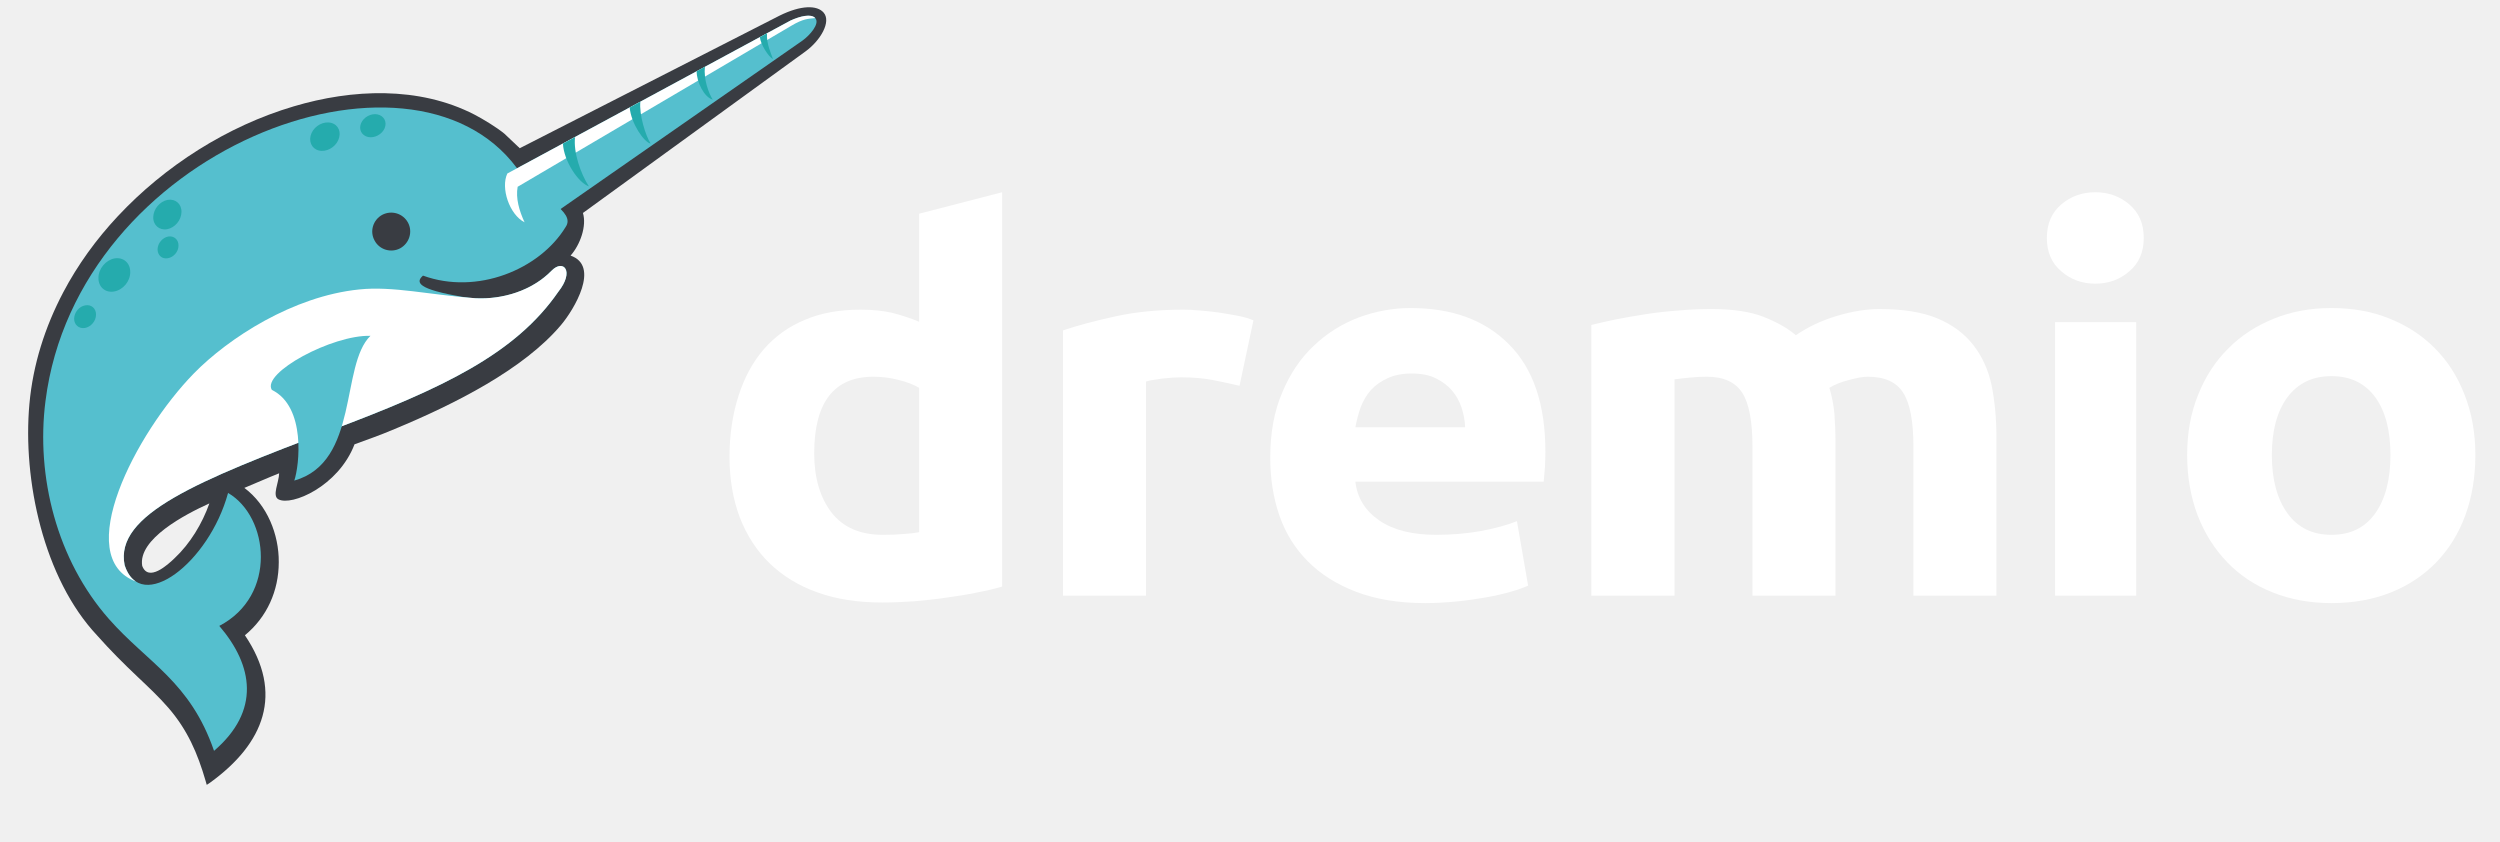
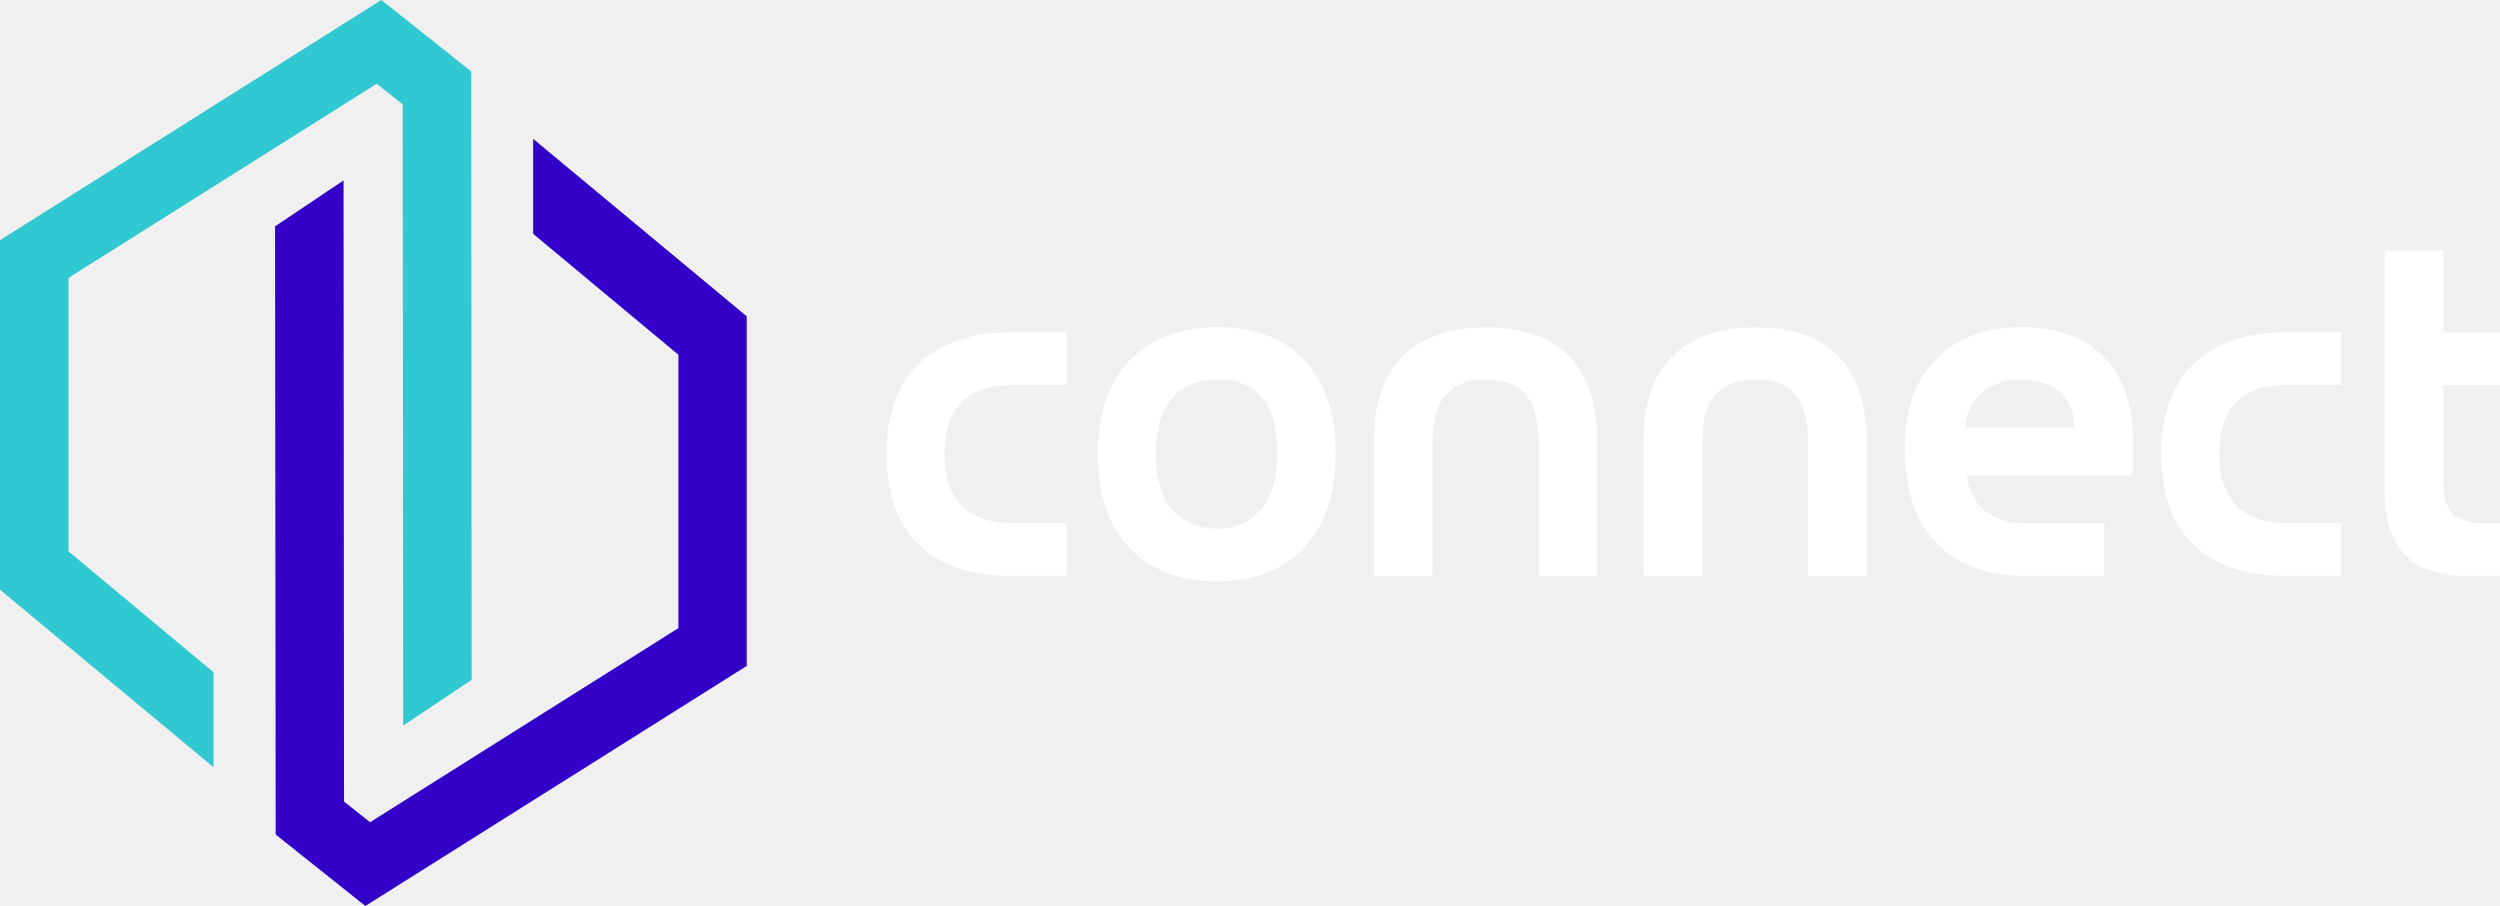
- <svg xmlns="http://www.w3.org/2000/svg" width="100%" height="100%" viewBox="0 0 609 205" version="1.1" xml:space="preserve" style="fill-rule:evenodd;clip-rule:evenodd;stroke-linejoin:round;stroke-miterlimit:1.414;">
-   <g id="g14">
-     <path id="path22" d="M522.221,57.966c0,3.433 -1.183,6.183 -3.543,8.144c-2.311,2.012 -5.081,2.992 -8.263,2.992c-3.178,0 -5.95,-0.98 -8.261,-2.992c-2.363,-1.961 -3.54,-4.711 -3.54,-8.144c0,-3.483 1.177,-6.181 3.54,-8.193c2.311,-1.963 5.083,-2.943 8.261,-2.943c3.182,0 5.952,0.98 8.263,2.943c2.36,2.012 3.543,4.71 3.543,8.193" style="fill:#fff;" />
-     <path id="path24" d="M500.616,78.475l19.756,0l0,66.628l-19.756,0l0,-66.628l0,0Z" style="fill:#fff;" />
-     <path id="path28" d="M301.95,93.979c-1.794,-0.443 -3.95,-0.883 -6.361,-1.375c-2.465,-0.49 -5.083,-0.685 -7.904,-0.685c-1.232,0 -2.769,0.097 -4.517,0.293c-1.795,0.244 -3.128,0.442 -4.003,0.736l0,52.154l-20.219,0l0,-64.615c3.592,-1.227 7.902,-2.355 12.828,-3.435c4.928,-1.08 10.42,-1.618 16.474,-1.618c1.08,0 2.413,0.048 3.953,0.196c1.541,0.097 3.079,0.293 4.617,0.489c1.542,0.245 3.08,0.492 4.618,0.785c1.541,0.295 2.824,0.686 3.902,1.128l-3.388,15.947" style="fill:#fff;" />
-     <path id="path32" d="M582.315,110.856c0,-5.985 -1.233,-10.696 -3.696,-14.081c-2.516,-3.434 -6.056,-5.151 -10.673,-5.151c-4.62,0 -8.16,1.717 -10.73,5.151c-2.512,3.385 -3.794,8.096 -3.794,14.081c0,5.936 1.282,10.695 3.794,14.177c2.57,3.536 6.11,5.251 10.73,5.251c4.617,0 8.157,-1.715 10.673,-5.251c2.463,-3.482 3.696,-8.241 3.696,-14.177m20.683,0c0,5.349 -0.824,10.253 -2.463,14.719c-1.644,4.465 -4.007,8.244 -7.087,11.432c-3.076,3.138 -6.721,5.593 -11.03,7.31c-4.312,1.718 -9.136,2.6 -14.472,2.6c-5.236,0 -10.01,-0.882 -14.319,-2.6c-4.312,-1.717 -8.008,-4.172 -11.033,-7.31c-3.08,-3.188 -5.494,-6.967 -7.238,-11.432c-1.69,-4.466 -2.565,-9.37 -2.565,-14.719c0,-5.396 0.875,-10.256 2.669,-14.669c1.747,-4.416 4.21,-8.194 7.338,-11.284c3.08,-3.14 6.826,-5.546 11.085,-7.263c4.311,-1.765 8.979,-2.6 14.063,-2.6c5.184,0 9.904,0.835 14.213,2.6c4.259,1.717 7.956,4.123 11.035,7.263c3.078,3.09 5.49,6.868 7.185,11.284c1.744,4.413 2.619,9.273 2.619,14.669" style="fill:#fff;" />
-     <path id="path36" d="M356.905,104.083c-0.051,-1.618 -0.363,-3.236 -0.873,-4.806c-0.512,-1.52 -1.286,-2.943 -2.311,-4.12c-1.023,-1.228 -2.359,-2.208 -3.951,-2.994c-1.54,-0.785 -3.542,-1.177 -5.902,-1.177c-2.258,0 -4.21,0.392 -5.798,1.128c-1.644,0.737 -2.976,1.668 -4.106,2.895c-1.078,1.225 -1.899,2.6 -2.515,4.22c-0.561,1.618 -0.976,3.236 -1.28,4.854l26.736,0Zm-47.473,7.411c0,-6.085 0.977,-11.383 2.928,-15.897c1.896,-4.563 4.461,-8.339 7.642,-11.334c3.187,-3.041 6.828,-5.346 10.936,-6.916c4.107,-1.521 8.362,-2.308 12.675,-2.308c10.159,0 18.168,2.946 24.017,8.882c5.903,5.937 8.827,14.621 8.827,26.15c0,1.127 -0.052,2.356 -0.103,3.68c-0.105,1.372 -0.206,2.551 -0.308,3.58l-45.877,0c0.46,3.976 2.412,7.114 5.847,9.47c3.44,2.354 8.057,3.482 13.858,3.482c3.694,0 7.335,-0.293 10.928,-0.93c3.544,-0.687 6.467,-1.472 8.724,-2.406l2.722,15.702c-1.078,0.49 -2.514,1.03 -4.31,1.521c-1.85,0.537 -3.849,0.98 -6.056,1.372c-2.208,0.393 -4.617,0.736 -7.136,0.983c-2.513,0.245 -5.078,0.392 -7.593,0.392c-6.413,0 -12.007,-0.932 -16.781,-2.747c-4.72,-1.817 -8.675,-4.271 -11.802,-7.457c-3.13,-3.142 -5.441,-6.87 -6.929,-11.186c-1.491,-4.368 -2.209,-9.028 -2.209,-14.033l0,0Z" style="fill:#fff;" />
-     <path id="path40" d="M426.902,108.891c0,-6.229 -0.819,-10.644 -2.515,-13.245c-1.695,-2.6 -4.568,-3.875 -8.619,-3.875c-1.285,0 -2.565,0.05 -3.954,0.195c-1.336,0.097 -2.668,0.295 -3.902,0.443l0,52.693l-20.268,0l0,-65.94c1.746,-0.443 3.748,-0.883 6.055,-1.373c2.311,-0.442 4.775,-0.884 7.34,-1.278c2.564,-0.392 5.233,-0.685 7.955,-0.882c2.717,-0.244 5.389,-0.343 8.004,-0.343c5.134,0 9.341,0.636 12.522,1.864c3.232,1.276 5.904,2.747 7.952,4.513c2.93,-2.01 6.212,-3.581 10.01,-4.709c3.745,-1.128 7.186,-1.668 10.365,-1.668c5.697,0 10.368,0.736 14.061,2.256c3.646,1.52 6.571,3.68 8.726,6.428c2.205,2.796 3.697,6.084 4.516,9.861c0.769,3.828 1.18,8.046 1.18,12.706l0,38.565l-20.219,0l0,-36.211c0,-6.229 -0.819,-10.644 -2.513,-13.245c-1.644,-2.6 -4.518,-3.875 -8.624,-3.875c-1.078,0 -2.566,0.246 -4.516,0.784c-1.948,0.491 -3.542,1.128 -4.822,1.914c0.612,2.012 1.023,4.122 1.23,6.329c0.152,2.207 0.258,4.563 0.258,7.065l0,37.239l-20.222,0l0,-36.211" style="fill:#fff;" />
-     <path id="path44" d="M223.896,129.646c-1.027,0.197 -2.259,0.344 -3.797,0.443c-1.542,0.146 -3.234,0.194 -5.031,0.194c-5.541,0 -9.699,-1.814 -12.52,-5.444c-2.771,-3.632 -4.209,-8.44 -4.209,-14.376c0,-12.461 4.824,-18.692 14.421,-18.692c2.051,0 4.105,0.246 6.156,0.786c2.055,0.489 3.699,1.174 4.98,1.912l0,35.177Zm0,-77.585l0,26.316c-2.259,-0.932 -4.517,-1.668 -6.724,-2.208c-2.207,-0.49 -4.72,-0.735 -7.543,-0.735c-5.081,0 -9.598,0.783 -13.497,2.453c-3.952,1.618 -7.287,4.023 -10.008,7.114c-2.719,3.14 -4.771,6.917 -6.209,11.381c-1.436,4.465 -2.207,9.419 -2.207,14.964c0,5.445 0.873,10.353 2.513,14.717c1.695,4.368 4.107,8.098 7.29,11.188c3.181,3.043 7.029,5.448 11.649,7.066c4.617,1.668 9.852,2.453 15.755,2.453c2.464,0 5.028,-0.1 7.7,-0.293c2.666,-0.247 5.284,-0.492 7.849,-0.884c2.565,-0.346 5.028,-0.738 7.391,-1.228c2.361,-0.442 4.414,-0.931 6.26,-1.472l0,-96.063l-20.219,5.231l0,0Z" style="fill:#fff;" />
-     <path id="path48" d="M51.002,122.63c-5.924,2.687 -17.453,8.7 -16.36,15.218c1.504,4.006 6.199,-0.228 7.931,-1.914c3.736,-3.509 6.697,-8.384 8.429,-13.304m35.36,-14.397c-3.919,10.251 -15.356,15.127 -18.545,13.396c-1.596,-0.867 0.136,-4.101 0.181,-6.333c-2.324,0.91 -6.152,2.596 -8.476,3.553c5.56,4.145 8.431,11.299 8.385,18.088c0,6.969 -2.869,13.393 -8.248,17.813c9.57,14.167 4.696,26.376 -8.474,35.899l-0.822,0.547l-0.273,-0.956c-1.957,-6.743 -4.42,-12.438 -9.068,-17.815c-2.324,-2.687 -4.968,-5.148 -7.564,-7.608c-3.417,-3.235 -6.697,-6.513 -9.797,-10.021c-13.032,-13.851 -18.183,-37.86 -16.495,-56.403c0.864,-9.567 3.783,-18.724 8.247,-27.199c3.554,-6.742 8.065,-12.938 13.261,-18.494c11.483,-12.303 26.703,-22.008 42.88,-26.791c14.216,-4.235 30.483,-4.965 44.019,2.005c2.186,1.139 5.468,3.143 7.29,4.647c1.142,1.047 2.278,2.141 3.372,3.189c0.136,0.091 0.275,0.228 0.366,0.363l63.294,-32.3c5.239,-2.596 9.158,-2.596 10.754,-0.727c1.868,2.186 -0.728,6.74 -4.419,9.43l-54.228,39.362c0.956,3.143 -0.639,7.699 -3.009,10.387c7.248,2.505 0.866,13.12 -2.323,16.903c-9.068,10.752 -25.7,19.18 -40.509,25.33c-3.966,1.686 -6.243,2.416 -9.799,3.735" style="fill:#393c42;" />
-     <path id="path52" d="M135.987,71.104c4.056,-5.103 1.23,-8.064 -1.595,-5.193c-5.56,5.693 -13.989,7.652 -21.599,6.422c-11.121,-1.868 -11.618,-3.553 -9.752,-5.194c13.124,4.785 28.388,-1.456 34.722,-11.799c2.734,-3.917 -6.424,-7.061 -11.846,-14.396c-25.929,-34.989 -107.086,-4.464 -114.833,56.721c-2.371,18.404 2.779,38.768 15.449,53.119c9.476,10.753 19.775,15.219 25.607,32.121c11.348,-9.75 9.569,-20.774 1.279,-30.433c14.169,-7.381 12.118,-26.563 2.14,-32.393c-4.647,17.084 -21.327,29.704 -25.2,17.585c-2.506,-12.347 17.818,-20.545 50.398,-32.892c27.251,-10.207 44.84,-18.635 55.23,-33.668" style="fill:#55bfce;" />
-     <path id="path56" d="M135.987,71.104c4.056,-5.103 1.23,-8.064 -1.595,-5.193c-4.783,4.92 -11.984,7.062 -18.547,6.742c-11.209,-0.82 -20.141,-3.006 -28.342,-2.142c-16.134,1.64 -31.854,11.845 -40.283,20.456c-14.217,14.58 -29.893,44.829 -14.08,50.708c-1.185,-0.731 -2.143,-2.051 -2.781,-4.011c-2.506,-12.347 17.818,-20.545 50.398,-32.892c27.251,-10.207 44.84,-18.635 55.23,-33.668" style="fill:#fff;" />
-     <path id="path60" d="M66.22,94.976c8.385,4.1 6.7,18.496 5.469,22.097c15.903,-4.512 11.164,-28.064 18.548,-35.264c-9.252,-0.273 -26.569,9.02 -24.017,13.167" style="fill:#55bfce;" />
-     <path id="path64" d="M93.107,52.333c2.278,-1.184 5.059,-0.364 6.29,1.915c1.184,2.232 0.317,5.01 -1.916,6.241c-2.232,1.184 -5.056,0.363 -6.243,-1.913c-1.229,-2.234 -0.364,-5.012 1.869,-6.243" style="fill:#393c42;" />
-     <path id="path68" d="M131.703,54.292l63.796,-44.42c1.776,-1.274 4.148,-4.009 3.19,-5.33c-0.955,-1.32 -3.736,-0.592 -6.106,0.456l-68.993,37.266c-2.231,4.647 2.28,14.443 8.113,12.028" style="fill:#55bfce;" />
-     <path id="path72" d="M126.099,45.5l66.666,-39.226c2.916,-1.732 4.056,-1.686 5.831,-1.869c-1.001,-1.137 -3.736,-0.455 -6.013,0.592l-68.992,37.267c-1.684,3.508 0.502,10.024 4.193,11.892c-1.321,-2.871 -2.187,-5.878 -1.685,-8.656" style="fill:#fff;" />
-     <path id="path76" d="M27.898,62.948c2.187,-0.364 3.875,1.14 3.828,3.373c0,2.231 -1.776,4.328 -3.962,4.692c-2.143,0.363 -3.831,-1.14 -3.783,-3.326c0,-2.232 1.775,-4.328 3.917,-4.739" style="fill:#25abad;" />
-     <path id="path80" d="M40.84,48.688c1.915,-0.319 3.418,1.003 3.371,2.963c-0.045,2.005 -1.595,3.825 -3.508,4.19c-1.913,0.32 -3.419,-1.002 -3.372,-2.961c0.045,-1.959 1.595,-3.828 3.509,-4.192" style="fill:#25abad;" />
-     <path id="path84" d="M79.984,29.828c1.96,0.091 3.144,1.731 2.642,3.644c-0.456,1.915 -2.414,3.372 -4.328,3.28c-1.917,-0.091 -3.1,-1.732 -2.644,-3.644c0.455,-1.915 2.415,-3.372 4.33,-3.28" style="fill:#25abad;" />
-     <path id="path88" d="M91.968,27.869c1.594,0.364 2.368,1.821 1.732,3.37c-0.639,1.503 -2.462,2.462 -4.01,2.142c-1.594,-0.364 -2.372,-1.823 -1.733,-3.371c0.637,-1.503 2.46,-2.461 4.011,-2.141" style="fill:#25abad;" />
-     <path id="path92" d="M40.977,57.617c1.411,-0.228 2.552,0.775 2.506,2.234c0,1.457 -1.186,2.824 -2.598,3.053c-1.412,0.273 -2.505,-0.729 -2.505,-2.188c0.045,-1.457 1.184,-2.825 2.597,-3.099" style="fill:#25abad;" />
-     <path id="path96" d="M20.79,74.383c1.458,-0.272 2.644,0.774 2.598,2.28c0,1.548 -1.229,2.96 -2.689,3.233c-1.504,0.228 -2.644,-0.775 -2.644,-2.277c0.048,-1.55 1.231,-3.007 2.735,-3.236" style="fill:#25abad;" />
-     <path id="path100" d="M140.088,33.381l-2.96,1.594c0.226,4.328 3.78,9.568 6.331,10.434c-2.004,-3.052 -3.825,-8.339 -3.371,-12.028m15.903,-8.61l-2.596,1.412c0.319,3.872 3.508,8.519 5.103,8.792c-1.231,-1.866 -2.826,-7.06 -2.507,-10.204m15.721,-8.52l-2.005,1.094c-0.045,2.55 1.824,6.377 3.917,6.925c-1.001,-1.595 -2.232,-4.876 -1.912,-8.019m15.13,-8.154l-1.734,0.956c0.139,1.686 2.098,4.829 3.191,5.33c-0.411,-1.229 -1.64,-3.734 -1.457,-6.286" style="fill:#25abad;" />
+ <svg xmlns="http://www.w3.org/2000/svg" id="Layer_1" data-name="Layer 1" viewBox="0 0 160.6 58.2">
+   <defs>
+     <style>
+       .cls-1 {
+         fill: #fff;
+       }
+ 
+       .cls-2 {
+         fill: #31c9d1;
+       }
+ 
+       .cls-3 {
+         fill: #3301c8;
+       }
+     </style>
+   </defs>
+   <g>
+     <path class="cls-1" d="m64.94,36.99c-2.55,0-4.52-.66-5.91-1.99-1.39-1.32-2.08-3.27-2.08-5.83,0-1.32.19-2.48.58-3.49.39-1,.94-1.82,1.64-2.45.71-.63,1.54-1.1,2.51-1.41.97-.32,2.05-.47,3.26-.47h3.57v3.38h-3.6c-1.33,0-2.37.36-3.11,1.08-.75.72-1.12,1.84-1.12,3.36s.38,2.59,1.13,3.33,1.79,1.1,3.1,1.1h3.6v3.38h-3.57Z" />
+     <path class="cls-1" d="m85.79,29.17c0,2.63-.69,4.65-2.06,6.06s-3.22,2.12-5.52,2.12-4.29-.71-5.65-2.14c-1.36-1.42-2.04-3.44-2.04-6.04s.7-4.66,2.1-6.06c1.4-1.4,3.26-2.1,5.59-2.1s4.28.71,5.6,2.14,1.99,3.43,1.99,6.02Zm-3.74,0c0-1.64-.32-2.84-.97-3.62-.65-.78-1.61-1.17-2.9-1.17-1.22,0-2.19.4-2.88,1.2-.7.8-1.05,2-1.05,3.59s.35,2.77,1.06,3.58c.71.81,1.66,1.21,2.87,1.21s2.1-.41,2.81-1.22c.71-.81,1.06-2,1.06-3.57Z" />
+     <path class="cls-1" d="m98.83,36.99v-8.63c0-1.34-.26-2.33-.78-2.99-.52-.65-1.39-.98-2.6-.98-1.15,0-2.01.33-2.57.98-.57.65-.85,1.65-.85,3v8.63h-3.77v-8.63c0-2.48.63-4.32,1.89-5.53,1.26-1.21,3.04-1.81,5.34-1.81s4.15.63,5.34,1.89c1.19,1.26,1.78,3.08,1.78,5.46v8.63h-3.76Z" />
+     <path class="cls-1" d="m116.15,36.99v-8.63c0-1.34-.26-2.33-.78-2.99-.52-.65-1.39-.98-2.6-.98-1.15,0-2,.33-2.57.98-.57.65-.85,1.65-.85,3v8.63h-3.77v-8.63c0-2.48.63-4.32,1.89-5.53,1.26-1.21,3.04-1.81,5.33-1.81s4.15.63,5.34,1.89,1.78,3.08,1.78,5.46v8.63h-3.76Z" />
+     <path class="cls-1" d="m137.06,28.8l-.07,1.75h-10.63c.1.94.48,1.68,1.12,2.23.65.55,1.5.83,2.58.83h5.12v3.38h-5.09c-2.44,0-4.33-.7-5.69-2.1-1.35-1.4-2.03-3.4-2.03-6s.68-4.53,2.05-5.87c1.37-1.34,3.19-2.01,5.46-2.01s4.13.67,5.36,2,1.84,3.26,1.81,5.79Zm-3.8-1.36c0-.93-.29-1.67-.87-2.22-.58-.55-1.43-.83-2.56-.83-1.03,0-1.87.28-2.51.84-.64.56-1,1.3-1.08,2.22h7.01Z" />
+     <path class="cls-1" d="m146.83,36.99c-2.55,0-4.52-.66-5.91-1.99s-2.08-3.27-2.08-5.83c0-1.32.19-2.48.58-3.49.39-1,.93-1.82,1.64-2.45.71-.63,1.54-1.1,2.51-1.41.97-.32,2.05-.47,3.26-.47h3.57v3.38h-3.6c-1.33,0-2.37.36-3.11,1.08-.75.72-1.12,1.84-1.12,3.36s.38,2.59,1.13,3.33,1.79,1.1,3.11,1.1h3.6v3.38h-3.57Z" />
+     <path class="cls-1" d="m158.49,36.99c-3.53,0-5.29-1.76-5.29-5.29v-15.62h3.76v5.28h3.64v3.38h-3.64v6.34c0,.9.21,1.54.62,1.94.42.39,1.04.59,1.87.59h1.15v3.38h-2.11Z" />
+   </g>
+   <g>
+     <polygon class="cls-3" points="34.25 8.92 34.25 15.02 43.58 22.79 43.58 40.35 23.77 52.82 22.1 51.49 22.07 11.59 17.67 14.54 17.71 53.61 23.47 58.2 47.97 42.78 47.97 20.32 34.25 8.92" />
+     <polygon class="cls-2" points="13.72 49.29 13.72 43.19 4.4 35.42 4.4 17.85 24.2 5.38 25.87 6.71 25.9 46.61 30.3 43.67 30.27 4.59 24.5 0 0 15.43 0 37.88 13.72 49.29" />
  </g>
</svg>
